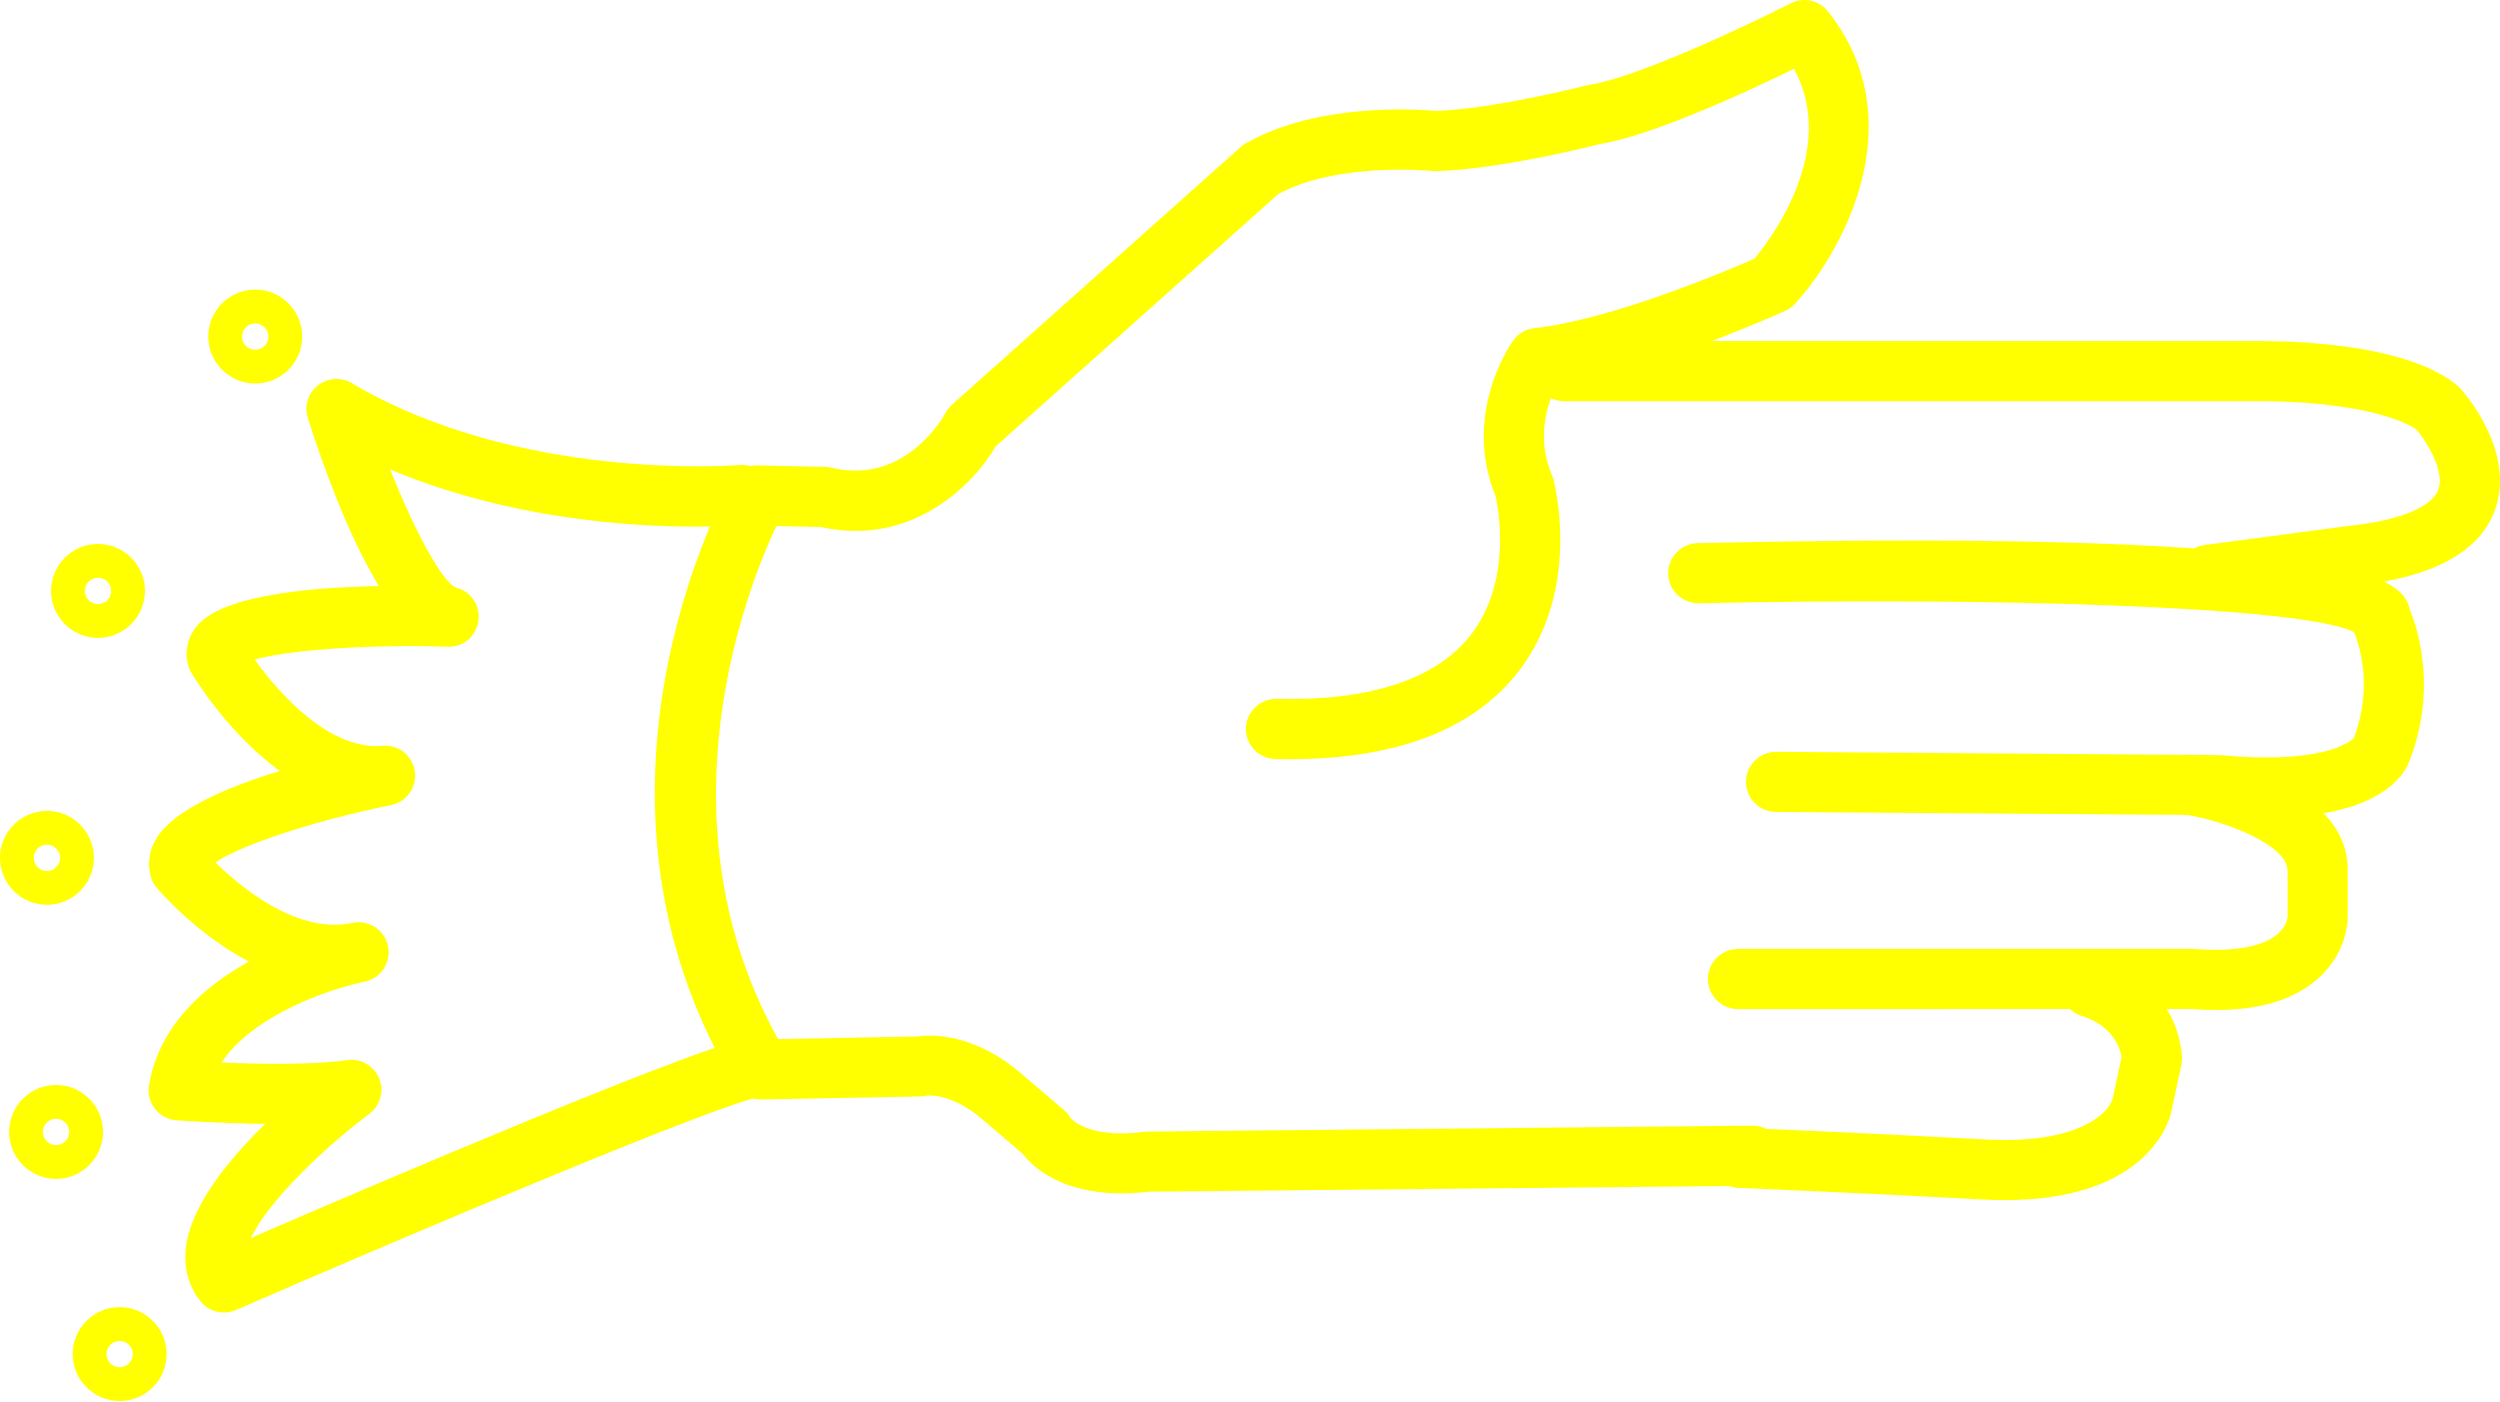
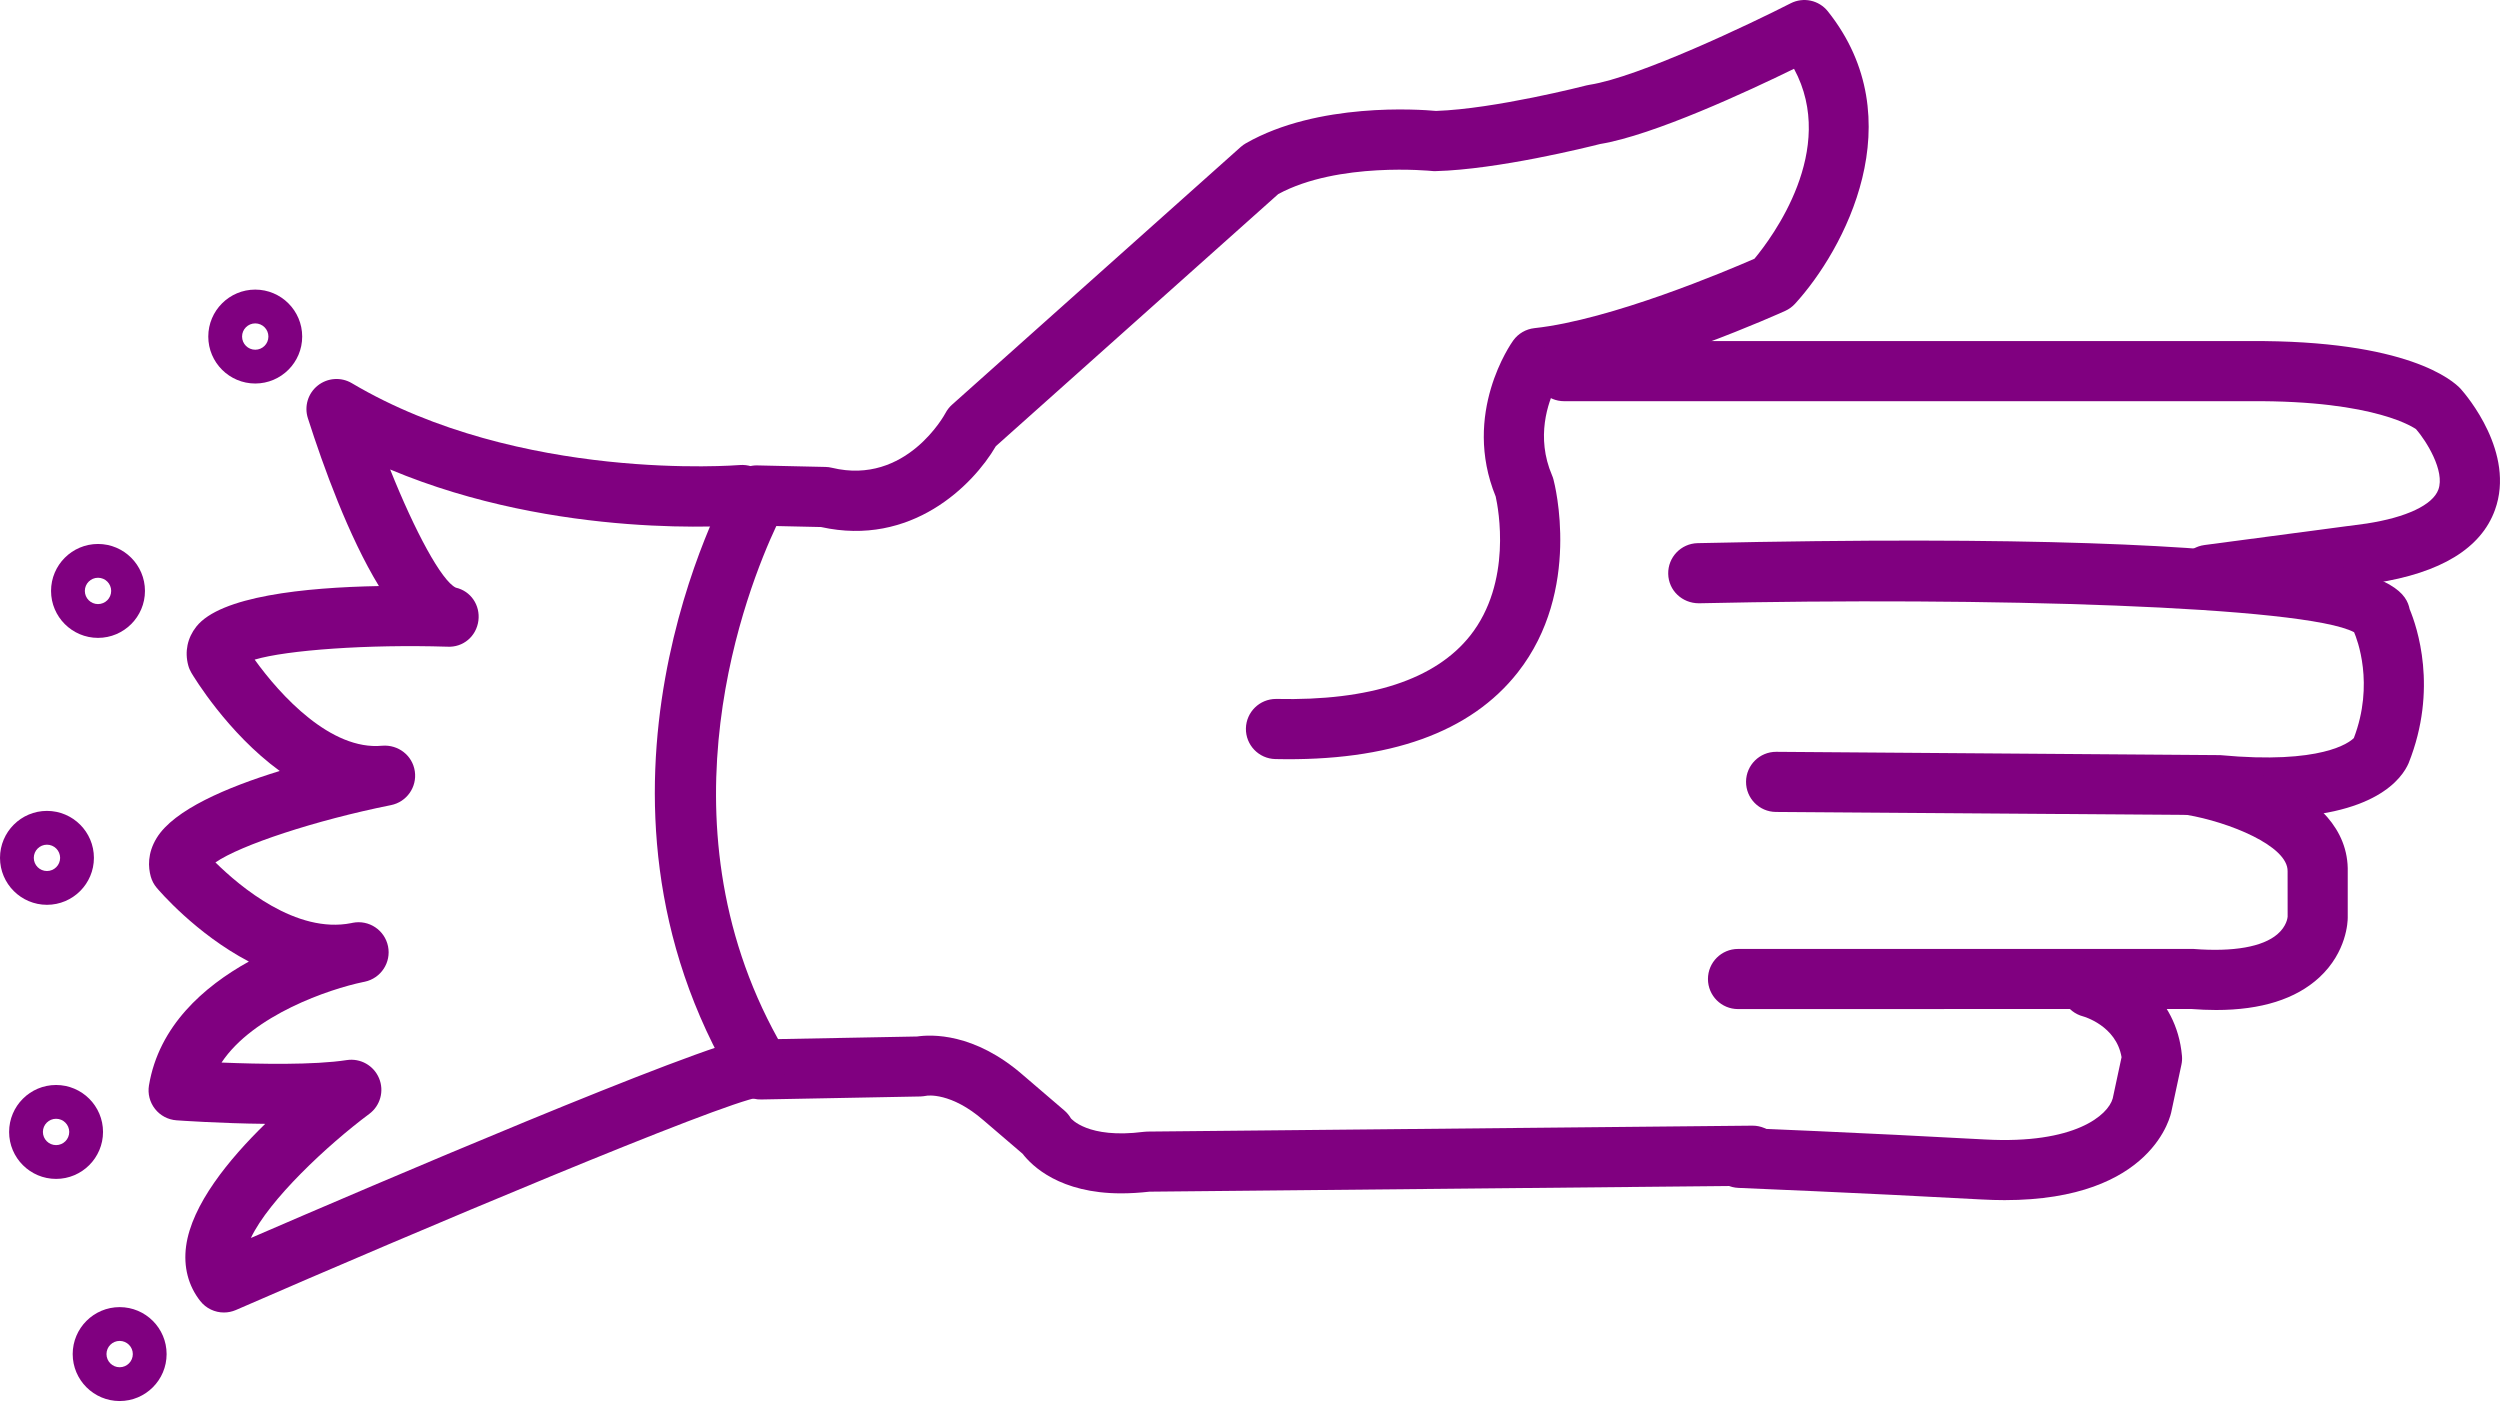
- <svg xmlns="http://www.w3.org/2000/svg" version="1.1" x="0px" y="0px" viewBox="0 0 83.158 46.603" style="fill:yellow" enable-background="new 0 0 100 100" xml:space="preserve" id="svg2" width="83.158" height="46.603">
+ <svg xmlns="http://www.w3.org/2000/svg" version="1.1" x="0px" y="0px" viewBox="0 0 83.158 46.603" style="fill:purple" enable-background="new 0 0 100 100" xml:space="preserve" id="svg2" width="83.158" height="46.603">
  <defs id="defs28" />
  <path d="m 37.292,39.695 c -2.03,0 -2.961,-0.907 -3.278,-1.318 l -1.293,-1.107 c -1.086,-0.947 -1.884,-0.83 -1.917,-0.819 -0.049,0.008 -0.134,0.02 -0.183,0.021 l -5.292,0.1 c -0.349,0.014 -0.692,-0.178 -0.876,-0.484 -5.821,-9.685 -0.35,-19.675 -0.114,-20.095 0.18,-0.323 0.488,-0.533 0.895,-0.511 l 2.226,0.05 c 0.072,10e-4 0.143,0.011 0.213,0.028 2.477,0.597 3.763,-1.793 3.775,-1.817 0.056,-0.106 0.13,-0.202 0.22,-0.282 L 41.27,4.889 c 0.052,-0.046 0.109,-0.087 0.17,-0.122 2.394,-1.369 5.768,-1.129 6.327,-1.077 1.959,-0.066 4.973,-0.841 5.003,-0.849 0.033,-0.008 0.065,-0.015 0.099,-0.02 1.632,-0.251 5.386,-2.042 6.694,-2.711 0.422,-0.216 0.94,-0.106 1.237,0.267 2.874,3.608 0.543,7.94 -1.091,9.727 -0.092,0.1 -0.202,0.18 -0.325,0.236 -0.189,0.086 -4.446,2.005 -7.622,2.496 -0.274,0.552 -0.681,1.703 -0.136,2.976 0.02,0.044 0.035,0.089 0.047,0.136 0.04,0.149 0.952,3.693 -1.186,6.417 -1.565,1.994 -4.26,2.968 -8.065,2.884 -0.552,-0.012 -0.99,-0.469 -0.979,-1.021 0.012,-0.545 0.457,-0.979 1,-0.979 0.007,0 0.014,0 0.021,0 3.104,0.069 5.282,-0.644 6.44,-2.107 1.402,-1.774 0.937,-4.223 0.848,-4.625 -1.132,-2.766 0.513,-5.095 0.584,-5.193 0.166,-0.23 0.422,-0.378 0.704,-0.409 2.545,-0.273 6.408,-1.911 7.319,-2.309 0.577,-0.694 2.776,-3.623 1.316,-6.318 -1.507,0.737 -4.671,2.21 -6.453,2.503 -0.427,0.108 -3.399,0.847 -5.465,0.901 -0.044,0.003 -0.089,0 -0.133,-0.005 -0.028,-0.002 -3.109,-0.312 -5.106,0.769 l -9.393,8.386 c -0.768,1.317 -2.822,3.352 -5.814,2.689 l -1.489,-0.033 c -0.959,2.046 -4.019,9.721 0.059,17.066 l 4.626,-0.087 c 0.462,-0.068 1.896,-0.134 3.521,1.283 l 1.379,1.181 c 0.086,0.074 0.159,0.162 0.215,0.26 l 0,0 c 0.005,0 0.549,0.688 2.417,0.448 0.04,-0.006 0.079,-0.009 0.119,-0.009 l 20.129,-0.197 c 0.003,0 0.007,0 0.01,0 0.548,0 0.994,0.441 1,0.99 0.005,0.552 -0.438,1.004 -0.99,1.01 l -20.071,0.196 c -0.339,0.038 -0.653,0.056 -0.944,0.056 z" id="path4" />
  <path d="m 73.456,20.122 c -0.494,0 -0.924,-0.366 -0.99,-0.869 -0.072,-0.547 0.312,-1.05 0.859,-1.123 l 5.399,-0.716 c 1.32,-0.204 2.196,-0.616 2.384,-1.129 0.226,-0.618 -0.403,-1.621 -0.744,-2.011 0,0 10e-4,0 0,0 -0.011,0 -1.266,-0.961 -5.519,-0.929 l -22.818,0 c -0.553,0 -1,-0.448 -1,-1 0,-0.552 0.447,-1 1,-1 l 22.808,0 c 5.249,-0.033 6.764,1.316 7.017,1.591 0.198,0.223 1.822,2.13 1.139,4.024 -0.461,1.279 -1.801,2.097 -3.981,2.433 l -5.42,0.719 c -0.046,0.007 -0.09,0.01 -0.134,0.01 z" id="path6" />
  <path d="m 75.422,27.198 c -0.503,0 -1.059,-0.026 -1.673,-0.084 l -14.678,-0.106 c -0.552,-0.004 -0.996,-0.455 -0.992,-1.007 0.004,-0.55 0.451,-0.993 1,-0.993 0.002,0 0.005,0 0.008,0 l 14.764,0.11 c 3.382,0.316 4.3,-0.423 4.445,-0.567 0.69,-1.805 0.106,-3.296 0.009,-3.521 -1.626,-0.868 -12.235,-1.174 -21.794,-0.963 -0.558,0.001 -1.01,-0.427 -1.021,-0.978 -0.012,-0.552 0.426,-1.01 0.979,-1.022 22.137,-0.487 23.485,1.231 23.684,2.197 0.241,0.576 0.954,2.647 -0.036,5.124 -0.206,0.476 -1.09,1.81 -4.695,1.81 z" id="path8" />
  <path d="m 73.716,33.596 c -0.267,0 -0.545,-0.012 -0.834,-0.034 l -15.07,0.003 c -0.553,0 -1,-0.447 -1,-1 0,-0.553 0.447,-1 1,-1 l 15.15,0 c 1.338,0.104 2.303,-0.071 2.791,-0.489 0.309,-0.264 0.338,-0.55 0.341,-0.582 l -10e-4,-1.51 c 0.021,-0.851 -1.969,-1.645 -3.353,-1.879 -0.545,-0.092 -0.912,-0.608 -0.82,-1.152 0.093,-0.544 0.608,-0.916 1.152,-0.819 0.522,0.088 5.096,0.945 5.021,3.877 l 0,1.517 c 0,0.113 -0.026,1.136 -0.948,1.987 -0.78,0.718 -1.931,1.081 -3.429,1.081 z" id="path10" />
  <path d="m 66.678,39.92 c -0.245,0 -0.501,-0.008 -0.769,-0.022 -4.014,-0.22 -8.081,-0.385 -8.083,-0.385 -0.553,-0.022 -0.981,-0.487 -0.959,-1.039 0.021,-0.553 0.478,-1.007 1.039,-0.959 0,0 4.084,0.165 8.112,0.387 3.019,0.167 4.109,-0.821 4.258,-1.365 l 0.294,-1.372 c -0.177,-1.053 -1.27,-1.354 -1.281,-1.357 -0.534,-0.142 -0.853,-0.688 -0.711,-1.223 0.142,-0.535 0.688,-0.849 1.223,-0.711 0.948,0.251 2.6,1.218 2.778,3.248 0.009,0.1 0.003,0.199 -0.019,0.297 l -0.33,1.542 c -0.015,0.096 -0.588,2.959 -5.552,2.959 z" id="path12" />
  <path d="m 7.448,43.658 c -0.3,0 -0.593,-0.135 -0.787,-0.382 -0.4,-0.509 -0.562,-1.14 -0.471,-1.824 0.185,-1.379 1.427,-2.894 2.632,-4.069 -1.505,-0.016 -2.857,-0.111 -2.952,-0.118 -0.281,-0.02 -0.54,-0.157 -0.714,-0.379 -0.174,-0.221 -0.247,-0.505 -0.201,-0.782 0.33,-1.979 1.822,-3.286 3.323,-4.12 -1.762,-0.924 -2.984,-2.357 -3.066,-2.454 -0.092,-0.109 -0.159,-0.236 -0.197,-0.373 -0.084,-0.302 -0.119,-0.77 0.197,-1.284 0.575,-0.939 2.342,-1.689 4.093,-2.228 -1.744,-1.272 -2.866,-3.142 -2.939,-3.265 -0.045,-0.077 -0.081,-0.159 -0.104,-0.246 -0.124,-0.456 -0.029,-0.913 0.267,-1.289 0.799,-1.013 3.595,-1.304 6.075,-1.351 -1.006,-1.65 -1.845,-3.964 -2.363,-5.583 -0.127,-0.396 0.004,-0.829 0.329,-1.087 0.325,-0.258 0.776,-0.29 1.133,-0.078 5.591,3.313 12.829,2.728 12.9,2.723 0.558,-0.044 1.035,0.359 1.083,0.909 0.048,0.55 -0.358,1.035 -0.908,1.083 -0.282,0.024 -6.195,0.509 -11.8,-1.845 0.823,2.061 1.712,3.706 2.183,3.931 0.502,0.114 0.817,0.586 0.752,1.097 -0.065,0.512 -0.499,0.901 -1.042,0.867 -2.632,-0.082 -5.328,0.111 -6.4,0.43 0.856,1.192 2.538,3.03 4.243,2.864 0.533,-0.042 1.007,0.323 1.084,0.85 0.078,0.527 -0.271,1.022 -0.793,1.126 -2.517,0.505 -5.008,1.331 -5.839,1.906 0.817,0.805 2.688,2.384 4.521,2.018 0.022,-0.005 0.038,-0.008 0.046,-0.01 0.54,-0.106 1.063,0.242 1.174,0.781 0.11,0.538 -0.235,1.064 -0.773,1.179 -0.02,0.004 -0.04,0.008 -0.06,0.012 -1.116,0.233 -3.648,1.089 -4.705,2.677 1.25,0.051 3.073,0.087 4.164,-0.082 0.457,-0.069 0.897,0.179 1.075,0.603 0.178,0.424 0.043,0.914 -0.326,1.188 -1.394,1.038 -3.337,2.858 -3.937,4.126 3.979,-1.721 14.896,-6.396 16.608,-6.66 0.539,-0.087 1.056,0.29 1.14,0.836 0.084,0.546 -0.291,1.057 -0.836,1.141 -1.298,0.2 -11.369,4.448 -17.412,7.08 -0.128,0.055 -0.263,0.082 -0.397,0.082 z" id="path14" />
  <path d="m 8.49,12.757 c -0.861,0 -1.562,-0.701 -1.562,-1.562 0,-0.861 0.701,-1.562 1.562,-1.562 0.861,0 1.562,0.701 1.562,1.562 0,0.861 -0.701,1.562 -1.562,1.562 z m 0,-2 c -0.241,0 -0.438,0.196 -0.438,0.438 0,0.241 0.196,0.438 0.438,0.438 0.242,0 0.438,-0.196 0.438,-0.438 0,-0.242 -0.196,-0.438 -0.438,-0.438 z" id="path16" />
  <path d="m 3.26,21.218 c -0.861,0 -1.562,-0.701 -1.562,-1.562 0,-0.861 0.701,-1.562 1.562,-1.562 0.861,0 1.562,0.701 1.562,1.562 0,0.861 -0.701,1.562 -1.562,1.562 z m 0,-2 c -0.241,0 -0.438,0.196 -0.438,0.438 0,0.242 0.196,0.438 0.438,0.438 0.242,0 0.438,-0.196 0.438,-0.438 0,-0.242 -0.196,-0.438 -0.438,-0.438 z" id="path18" />
  <path d="m 1.562,30.097 c -0.861,0 -1.562,-0.701 -1.562,-1.562 0,-0.861 0.701,-1.562 1.562,-1.562 0.861,0 1.562,0.7 1.562,1.562 0,0.862 -0.701,1.562 -1.562,1.562 z m 0,-2 c -0.242,0 -0.438,0.196 -0.438,0.438 0,0.242 0.196,0.438 0.438,0.438 0.241,0 0.438,-0.196 0.438,-0.438 -10e-4,-0.242 -0.197,-0.438 -0.438,-0.438 z" id="path20" />
  <path d="m 1.865,39.214 c -0.861,0 -1.562,-0.7 -1.562,-1.562 0,-0.862 0.701,-1.562 1.562,-1.562 0.861,0 1.562,0.701 1.562,1.562 0,0.861 -0.701,1.562 -1.562,1.562 z m 0,-2 c -0.241,0 -0.438,0.196 -0.438,0.438 0,0.241 0.196,0.438 0.438,0.438 0.242,0 0.438,-0.196 0.438,-0.438 -10e-4,-0.242 -0.197,-0.438 -0.438,-0.438 z" id="path22" />
  <path d="m 3.98,46.603 c -0.861,0 -1.562,-0.701 -1.562,-1.562 0,-0.861 0.701,-1.562 1.562,-1.562 0.861,0 1.562,0.7 1.562,1.562 0,0.862 -0.7,1.562 -1.562,1.562 z m 0,-2 c -0.241,0 -0.438,0.196 -0.438,0.438 0,0.242 0.196,0.438 0.438,0.438 0.242,0 0.438,-0.196 0.438,-0.438 0,-0.241 -0.196,-0.438 -0.438,-0.438 z" id="path24" />
</svg>
